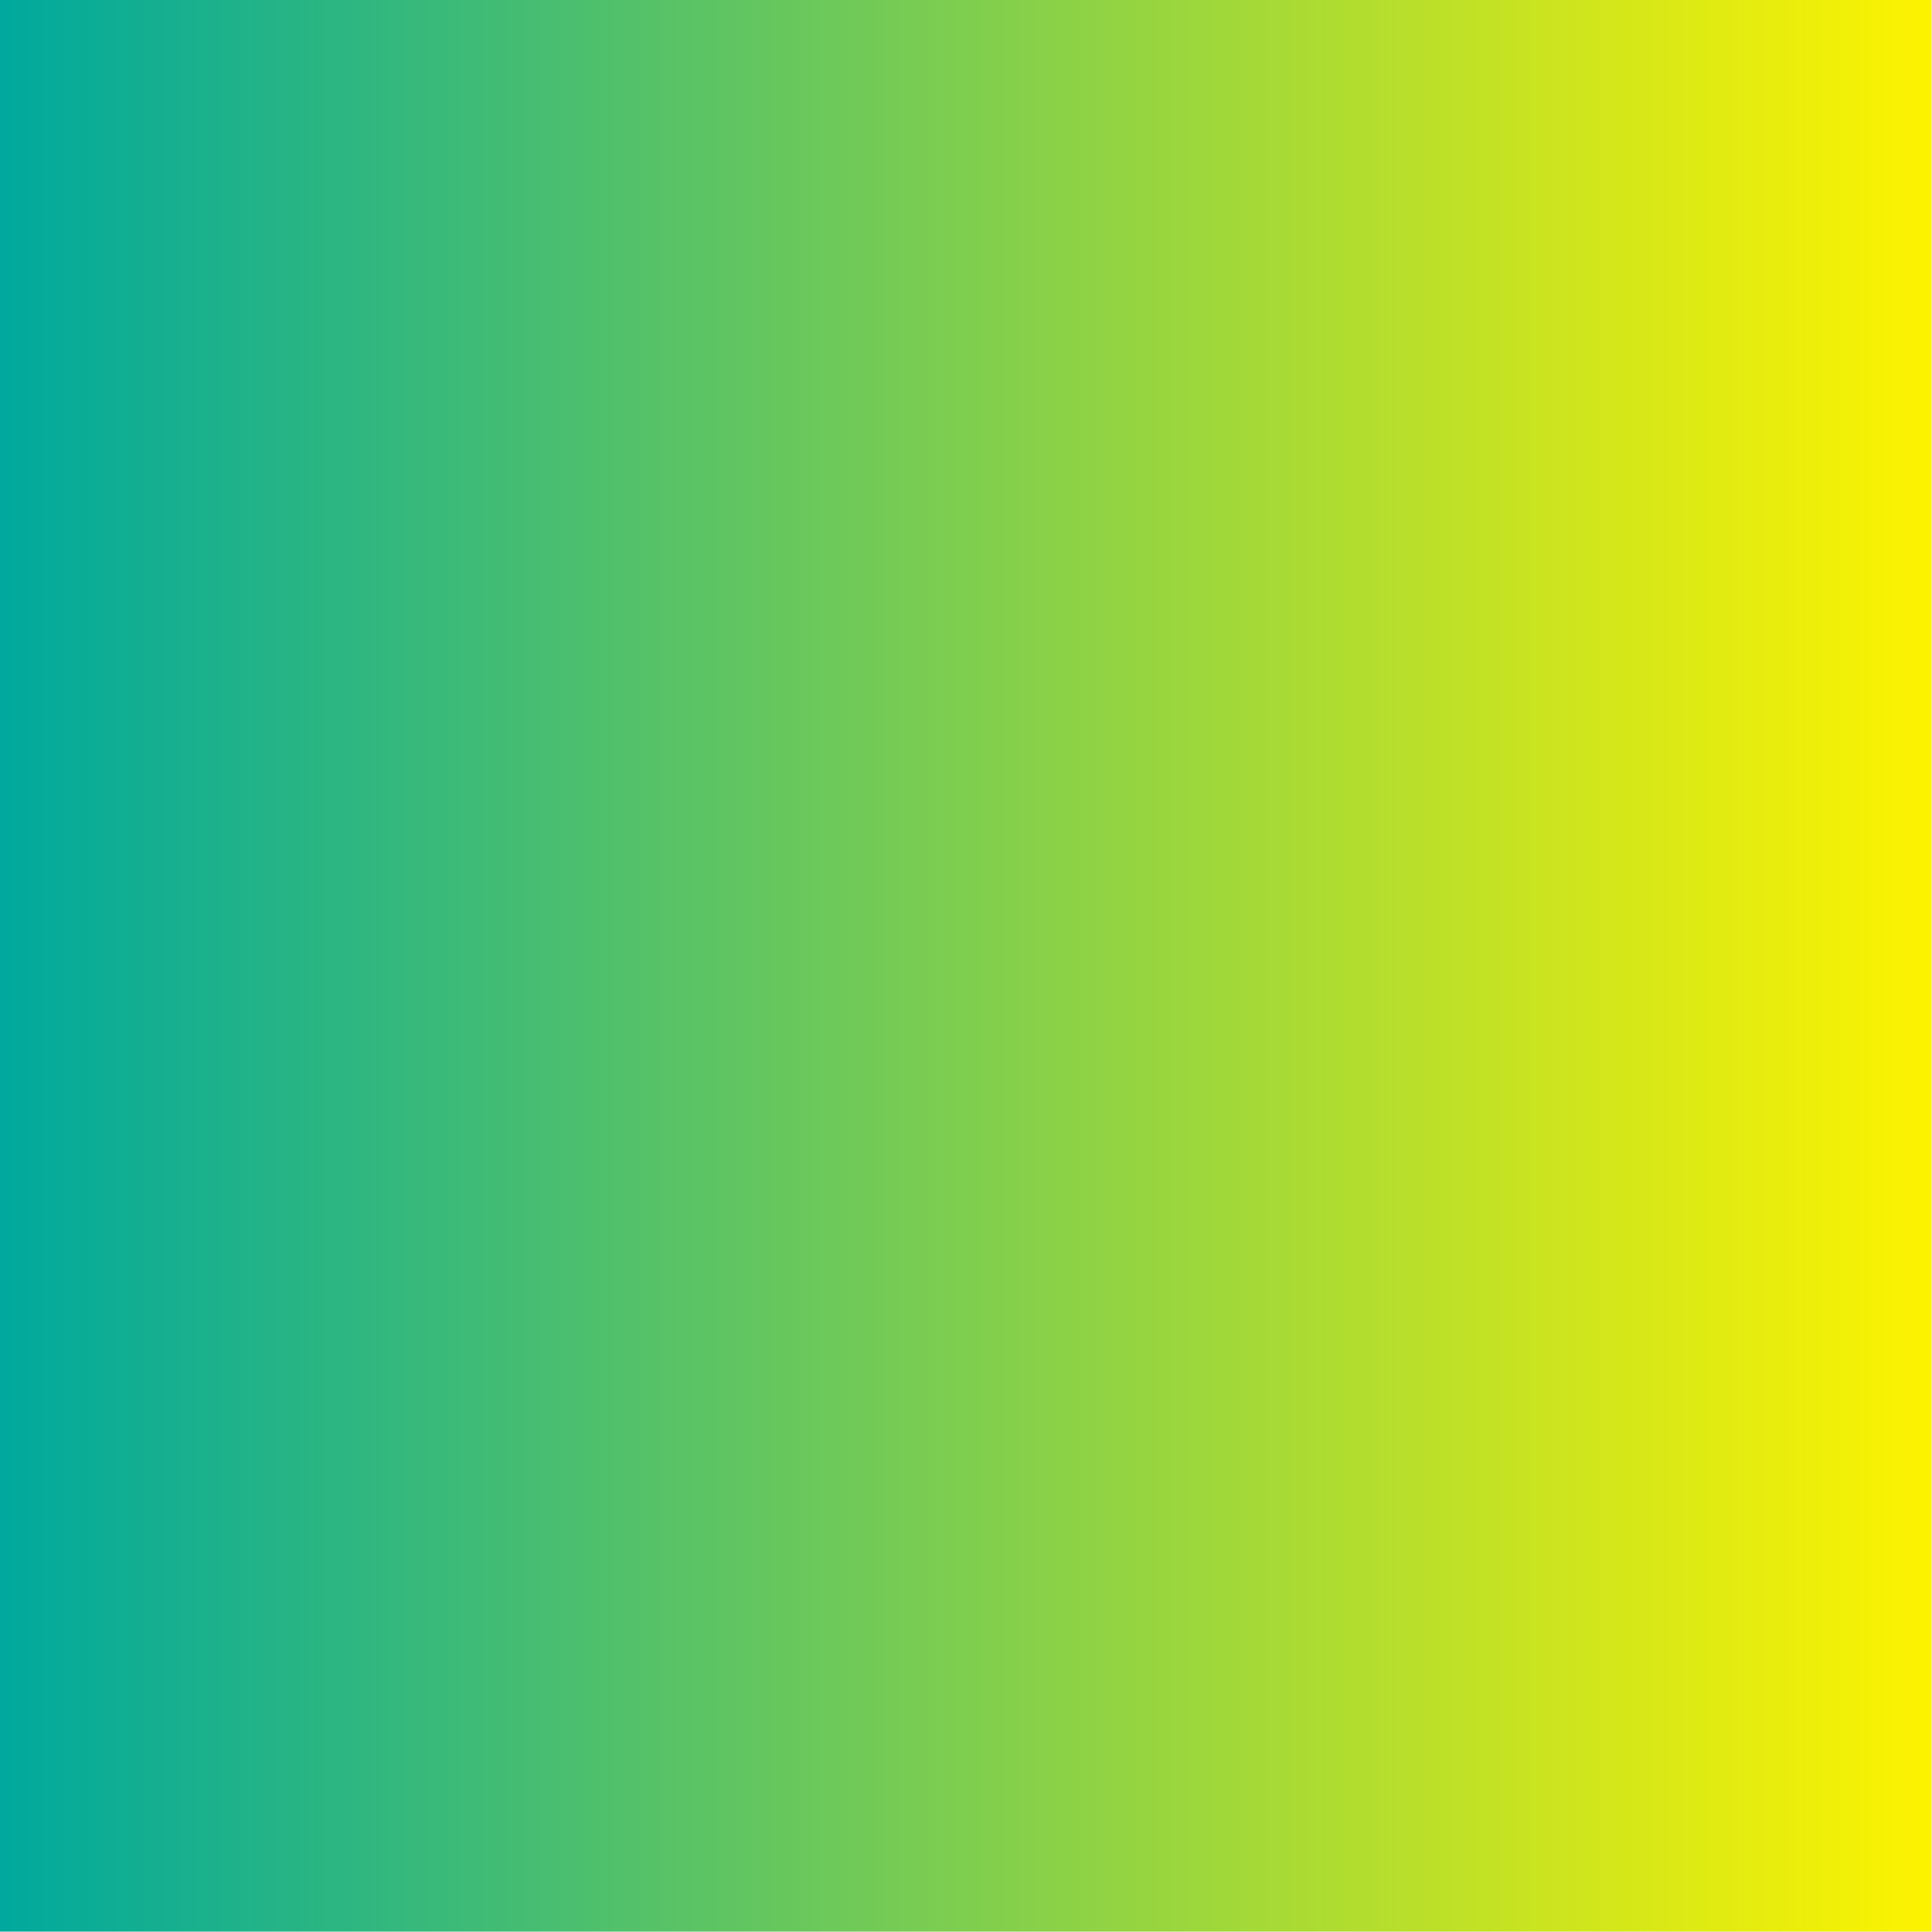
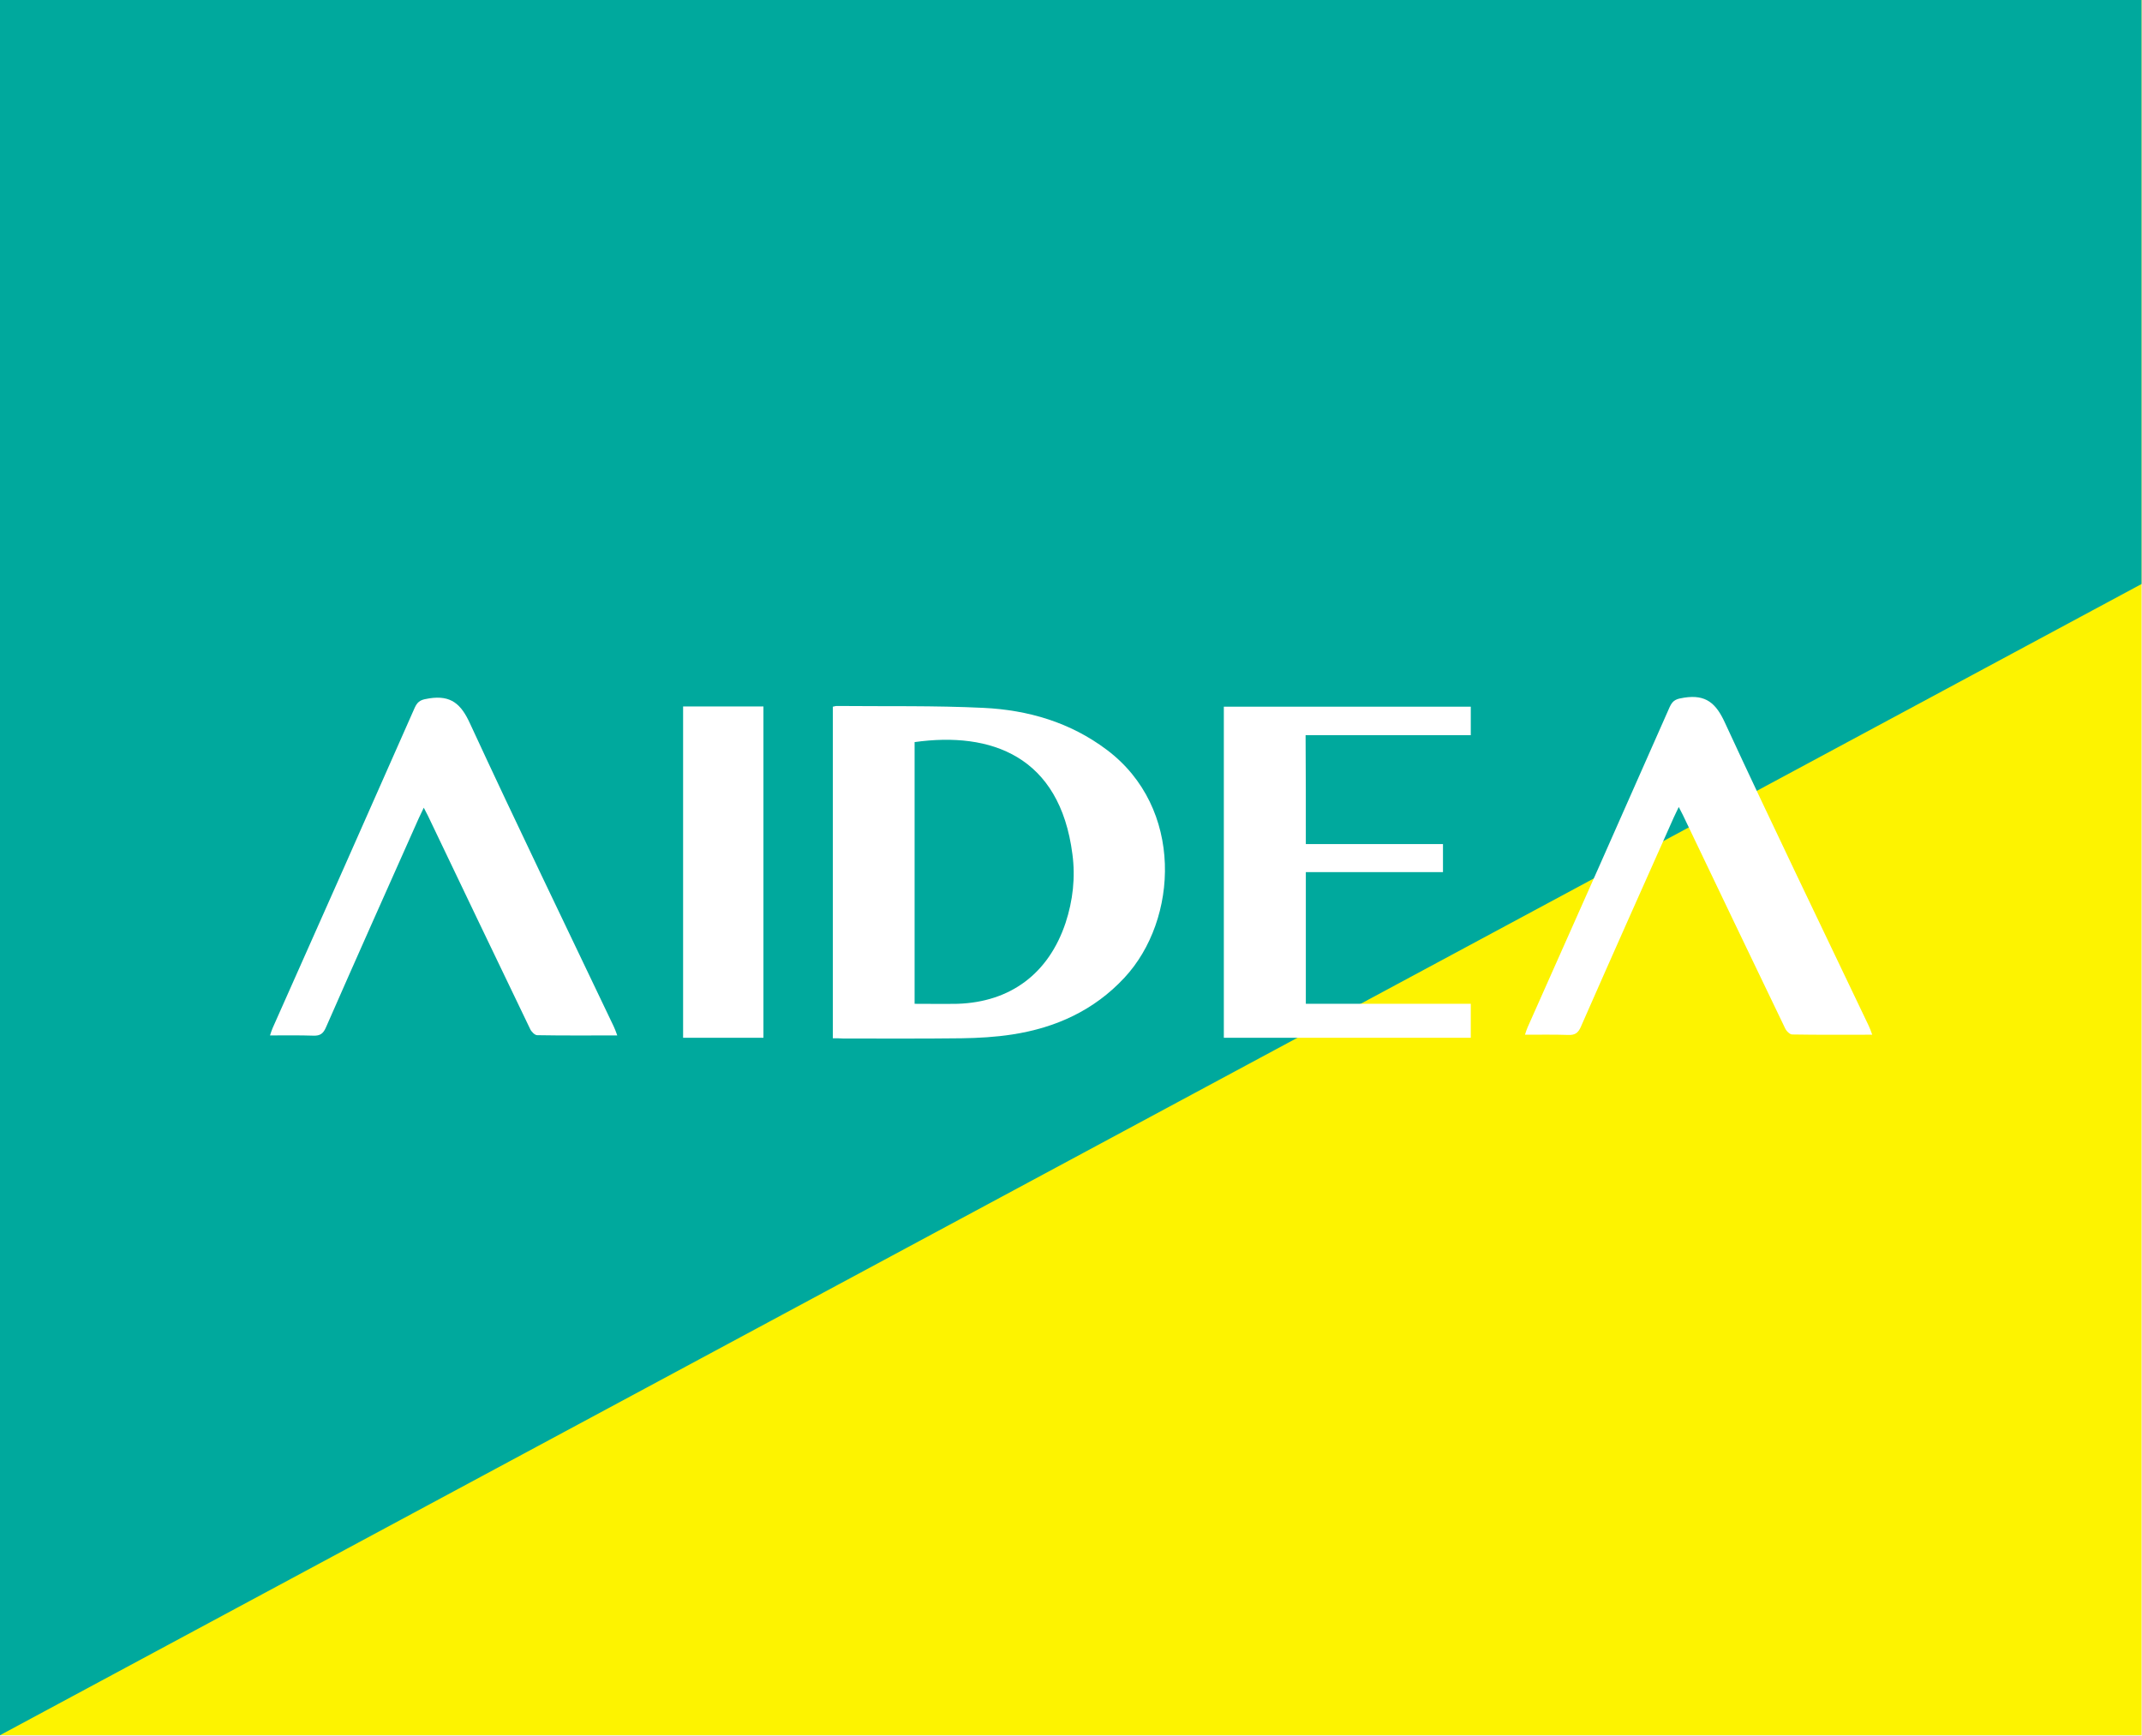
- <svg xmlns="http://www.w3.org/2000/svg" version="1.1" id="Layer_1" x="0px" y="0px" viewBox="0 0 901.2 901" style="enable-background:new 0 0 901.2 901;" xml:space="preserve">
+ <svg xmlns="http://www.w3.org/2000/svg" version="1.1" id="Layer_1" x="0px" y="0px" viewBox="0 0 901.2 730" style="enable-background:new 0 0 901.2 730;" xml:space="preserve">
  <style type="text/css">
- 	.st0{fill:#00A99D;}
- 	.st1{fill:url(#SVGID_1_);}
- 	.st2{fill:#FDF300;}
- 	.st3{fill:#FDDBAB;}
- 	.st4{fill:#FCFD01;}
- 	.st5{fill:#FBFAF9;}
- 	.st6{fill:#1F2525;}
- 	.st7{fill:#313534;}
- 	.st8{fill:#1D1E19;}
- 	.st9{fill:#F3CE94;}
- 	.st10{fill:#F8D196;}
- 	.st11{fill:#F9D39B;}
- 	.st12{fill:#FBF9F6;}
- 	.st13{fill:#FEFEEF;}
- 	.st14{fill:#FDA000;}
- 	.st15{fill:#FCCBA2;}
- 	.st16{fill:#75B403;}
- 	.st17{fill:#FBFBFB;}
- 	.st18{fill:#398C78;}
- 	.st19{fill:#65A008;}
- 	.st20{fill:#9BCD45;}
- 	.st21{fill:#99CB45;}
- 	.st22{fill:#9BCB45;}
- 	.st23{fill:#6AA20C;}
- 	.st24{fill:#66872F;}
- 	.st25{fill:#698D30;}
- 	.st26{fill:#659F08;}
- 	.st27{fill:#6BA911;}
- 	.st28{fill:#678B2F;}
+ 	.st0{fill:#FDF300;}
+ 	.st1{fill:#00A99D;}
+ 	.st2{fill:#FDDBAB;}
+ 	.st3{fill:#FCFD01;}
+ 	.st4{fill:#FBFAF9;}
+ 	.st5{fill:#1F2525;}
+ 	.st6{fill:#313534;}
+ 	.st7{fill:#1D1E19;}
+ 	.st8{fill:#F3CE94;}
+ 	.st9{fill:#F8D196;}
+ 	.st10{fill:#F9D39B;}
+ 	.st11{fill:#FBF9F6;}
+ 	.st12{fill:#FEFEEF;}
+ 	.st13{fill:#FDA000;}
+ 	.st14{fill:#FCCBA2;}
+ 	.st15{fill:#75B403;}
+ 	.st16{fill:#FBFBFB;}
+ 	.st17{fill:#398C78;}
+ 	.st18{fill:#65A008;}
+ 	.st19{fill:#9BCD45;}
+ 	.st20{fill:#99CB45;}
+ 	.st21{fill:#9BCB45;}
+ 	.st22{fill:#6AA20C;}
+ 	.st23{fill:#66872F;}
+ 	.st24{fill:#698D30;}
+ 	.st25{fill:#659F08;}
+ 	.st26{fill:#6BA911;}
+ 	.st27{fill:#678B2F;}
+ 	.st28{fill:#FFFFFF;}
</style>
-   <rect x="-1821.9" y="-1363.7" class="st0" width="901" height="901" />
-   <linearGradient id="SVGID_1_" gradientUnits="userSpaceOnUse" x1="-6.103516e-05" y1="146.5" x2="901" y2="146.5" gradientTransform="matrix(1 0 0 -1 0 597)">
-     <stop offset="0" style="stop-color:#00A99D" />
-     <stop offset="1" style="stop-color:#FDF300" />
-   </linearGradient>
-   <rect x="0" class="st1" width="901" height="901" />
-   <rect y="-1364.2" class="st2" width="901" height="901" />
+   <rect class="st0" width="901" height="730" />
+   <rect x="-1821.9" y="-1449.2" class="st1" width="901" height="901" />
+   <polygon class="st1" points="0,0 901,0 901,245.7 0,730 " />
+   <rect y="-1449.7" class="st0" width="901" height="901" />
  <g>
-     <path d="M-1821.9-724c105.4-7.3,210.8-14.1,316.1-22.1c22.6-1.7,45-3,67.6-2.3c17.8,36.7,28.4,73.9,8.8,113.5   c-0.3,13.2-7.7,16-20,16.9c-111,7.9-221.9,16.4-332.8,25.1c-13.3,1-26.5,3.5-39.7,5.4C-1821.9-633-1821.9-678.5-1821.9-724z" />
-     <path class="st3" d="M-1257.6-580.9c7.7-0.4,15.4-0.8,23.1-1.1c15.3-4.5,30.9-7.4,45.4-14.7c11.9-5.9,24.8-9.3,35.7,3.1   c11.1,10,6.3,18.1-3.7,24.6c-53.4,35.4-112.6,43.1-173.2,28.4c-26.2-6.4-34.2-35.9-44.9-59.3c-8.6-18.7-6.8-43.8-30.6-53.9   c-21.9-26.2-25.4-68.1-7.9-95.8c44-12.7,73.1-1.4,83.1,37.6c10.4,40.9,23.7,78.6,57.7,106.4c5.6,4.6,6.8,14.5,10,22   c3.4,9.2-1.7,14-9,17.6c-9.7,2.4-14.8-8-23.1-8.7c-0.4,0-1-0.1-1.6-0.2c1.7,0.3,3.4,0.7,5.2,1.3   C-1276.1-557.6-1265.8-564.3-1257.6-580.9z" />
-     <path class="st4" d="M-1239.3-763c-30.9-21.9-52.8-48.4-45.4-89.8c7-39.2,36.6-67.8,74.1-71.4c35.8-3.4,68.5,16.2,81,48.7   c13.5,34.9,1.5,75.4-29.7,99.1c-5.7,4.3-12.2,7.5-18.4,11.2c-5.1,6.1-10.6,10.7-19.2,6.7c-11.5-9.5-9.8-21.8-6.5-34   c3.3-12.4,4-22.8-12-25.6c-6.2-0.2-11.4,1.3-13.6,7.9c2.4,17.7,29.3,35.3,0.2,52.9C-1233.5-757-1237.5-758.1-1239.3-763z" />
-     <path class="st5" d="M-1413.6-749.7c2.6,31.9,5.2,63.9,7.9,95.8c2.2,18.9-10.3,19.5-23.7,18.9c-2.9-37.8-5.9-75.6-8.8-113.5   C-1430-748.8-1421.8-749.2-1413.6-749.7z" />
-     <path class="st3" d="M-1210.5-594.8c13-14.8,33.4-19.2,47-33.7c3.5-3.8,13.4-12.5,21.3-6.1c9.1,7.3-0.1,14.5-3.5,21.3   c-2.3,4.5-5.1,8.7-7.7,13C-1173-603.8-1190-580.8-1210.5-594.8z" />
-     <path class="st6" d="M-1188.5-730.4c-7.1,11.3-16.6,24-29.9,19.3c-12.5-4.4-29.5-11-26-31.4   C-1224.7-743.2-1204.3-747.6-1188.5-730.4z" />
-     <path class="st7" d="M-1188.5-730.4c-19.3-0.8-39.1,0.6-55.9-12c0-4-0.1-8-0.1-12.1c20.5,1.2,42-7.6,61.3,6.2   C-1185-742.3-1186.8-736.4-1188.5-730.4z" />
-     <path class="st8" d="M-1183.2-748.3c-21.1,4.4-41.8,5.4-61.3-6.2c1.7-2.8,3.5-5.6,5.2-8.5c4.2,0.2,8.5,0.4,12.7,0.6   c10.3-1.5,20.6-7.9,30.9,0c6-0.9,12-1.8,18.1-2.7C-1176.6-758.6-1179.5-753.3-1183.2-748.3z" />
-     <path class="st9" d="M-1210.5-594.8c19.7,4.5,37-15.3,57.1-5.5c0,2.2,0,4.5,0,6.7c-27.7-0.5-52.7,17.5-81.2,11.6   C-1226.5-586.3-1218.5-590.5-1210.5-594.8z" />
-     <path class="st10" d="M-1274.7-568.6c4-5,7.9-10.1,11.9-15.1c2.1,0.3,3.8,1.2,5.2,2.8c-8.6,28.1-13.9,29.8-37.1,11.9   c1.6-2,3.6-3.4,6.1-4C-1283.2-573.9-1279.7-568.9-1274.7-568.6z" />
-     <path class="st2" d="M-1376.2-861.7c15.3-8.5,24-10.4,38-4.5C-1350.5-858.9-1359.6-859.2-1376.2-861.7z" />
-     <path class="st2" d="M-1085.2-831.6c15.7-6.5,24.7-6,33.6,3.8C-1064.8-819.1-1071.3-830.1-1085.2-831.6z" />
-     <path class="st2" d="M-1064.8-919.3c3.1-11.9,10.2-13.5,20.4-12.9C-1047.2-919.5-1054.3-917.9-1064.8-919.3z" />
-     <path class="st2" d="M-1341.3-781.1c-2.7-1.5-6.8-2.5-7.1-4.2c-1-5.3,3.6-6.7,7.6-7c3.5-0.3,9.1-1.7,9.1,3.6   C-1331.8-786.3-1337.5-783.9-1341.3-781.1z" />
-     <path class="st2" d="M-1143-1035.1c7.1,11.5,0.2,17.7-5.8,27.6C-1155.5-1020.9-1150.3-1027.7-1143-1035.1z" />
-     <path class="st2" d="M-1084.5-1000.4c3.7,13-4.8,17.1-13.3,24.9C-1100.5-990.3-1093.6-995.3-1084.5-1000.4z" />
-     <path class="st2" d="M-1222.8-1011.8c-5.9-9.1-4.8-18-3.8-30.8C-1215.9-1031.3-1217.9-1022.3-1222.8-1011.8z" />
-     <path class="st2" d="M-1326.8-924c-6,0.7-9.5,1.5-13,1.3c-2.7-0.1-6.2-1.6-2.9-5.1c1.9-2,5.3-3.7,7.9-3.4   C-1332.7-931-1330.8-927.9-1326.8-924z" />
-     <path class="st2" d="M-1296.4-1001.8c-5.4-1.5-7.9-5.9-8.6-10.8c-0.5-3.5,3.3-5.3,5.8-3.6c3.1,2.1,5.7,5.5,7.4,8.9   C-1289.6-1003.3-1293.2-1002.5-1296.4-1001.8z" />
-     <path class="st11" d="M-1288.9-568.9c-1.9,0-3.8,0-5.7-0.1c-11.7-2-20.4-7.9-25.6-19.7c10.5-3.4,16,8.4,25.1,7.3   C-1290.1-578.7-1285-576-1288.9-568.9z" />
-     <path class="st12" d="M-1288.9-568.9c-2.1-4.2-4.1-8.3-6.2-12.5c15.1-9,19.2-0.3,20.4,12.8   C-1279.6-562.9-1284.2-567.8-1288.9-568.9z" />
-     <path class="st2" d="M-1195.7-762.4c-10.3,8.4-20.6,10.2-30.9,0c3.1-21.3-15.7-34.9-18.9-54c5.4-16.8,22.1-3.2,30.6-11.5   c38.8,4.3,38.5,4.2,24.3,39C-1193.9-780.8-1194-771.3-1195.7-762.4z" />
-     <path class="st13" d="M-1268.2-818.3c-10.4-36.1-0.4-58.3,20.8-75.5c19.3-15.6,41.6-21.5,66.1-11.9c6.5,2.6,15,5.1,12.8,13.8   c-1.9,7.4-10,4.9-15.9,4.8C-1237.9-888-1253-876.7-1268.2-818.3z" />
-     <path class="st14" d="M-1214.8-827.9c-1.8,8.2,2.8,26.6-14.8,8.9c-5.7-5.7-10.7,0.8-15.8,2.6   C-1240.3-833.8-1226.9-829.1-1214.8-827.9z" />
+     <path d="M-1821.9-809.5c105.4-7.3,210.8-14.1,316.1-22.1c22.6-1.7,45-3,67.6-2.3c17.8,36.7,28.4,73.9,8.8,113.5   c-0.3,13.2-7.7,16-20,16.9c-111,7.9-221.9,16.4-332.8,25.1c-13.3,1-26.5,3.5-39.7,5.4C-1821.9-718.5-1821.9-764-1821.9-809.5z" />
+     <path class="st2" d="M-1257.6-666.4c7.7-0.4,15.4-0.8,23.1-1.1c15.3-4.5,30.9-7.4,45.4-14.7c11.9-5.9,24.8-9.3,35.7,3.1   c11.1,10,6.3,18.1-3.7,24.6c-53.4,35.4-112.6,43.1-173.2,28.4c-26.2-6.4-34.2-35.9-44.9-59.3c-8.6-18.7-6.8-43.8-30.6-53.9   c-21.9-26.2-25.4-68.1-7.9-95.8c44-12.7,73.1-1.4,83.1,37.6c10.4,40.9,23.7,78.6,57.7,106.4c5.6,4.6,6.8,14.5,10,22   c3.4,9.2-1.7,14-9,17.6c-9.7,2.4-14.8-8-23.1-8.7c-0.4,0-1-0.1-1.6-0.2c1.7,0.3,3.4,0.7,5.2,1.3   C-1276.1-643.1-1265.8-649.8-1257.6-666.4z" />
+     <path class="st3" d="M-1239.3-848.5c-30.9-21.9-52.8-48.4-45.4-89.8c7-39.2,36.6-67.8,74.1-71.4c35.8-3.4,68.5,16.2,81,48.7   c13.5,34.9,1.5,75.4-29.7,99.1c-5.7,4.3-12.2,7.5-18.4,11.2c-5.1,6.1-10.6,10.7-19.2,6.7c-11.5-9.5-9.8-21.8-6.5-34   c3.3-12.4,4-22.8-12-25.6c-6.2-0.2-11.4,1.3-13.6,7.9c2.4,17.7,29.3,35.3,0.2,52.9C-1233.5-842.5-1237.5-843.6-1239.3-848.5z" />
+     <path class="st4" d="M-1413.6-835.2c2.6,31.9,5.2,63.9,7.9,95.8c2.2,18.9-10.3,19.5-23.7,18.9c-2.9-37.8-5.9-75.6-8.8-113.5   C-1430-834.3-1421.8-834.7-1413.6-835.2z" />
+     <path class="st2" d="M-1210.5-680.3c13-14.8,33.4-19.2,47-33.7c3.5-3.8,13.4-12.5,21.3-6.1c9.1,7.3-0.1,14.5-3.5,21.3   c-2.3,4.5-5.1,8.7-7.7,13C-1173-689.3-1190-666.3-1210.5-680.3z" />
+     <path class="st5" d="M-1188.5-815.9c-7.1,11.3-16.6,24-29.9,19.3c-12.5-4.4-29.5-11-26-31.4   C-1224.7-828.7-1204.3-833.1-1188.5-815.9z" />
+     <path class="st6" d="M-1188.5-815.9c-19.3-0.8-39.1,0.6-55.9-12c0-4-0.1-8-0.1-12.1c20.5,1.2,42-7.6,61.3,6.2   C-1185-827.8-1186.8-821.9-1188.5-815.9z" />
+     <path class="st7" d="M-1183.2-833.8c-21.1,4.4-41.8,5.4-61.3-6.2c1.7-2.8,3.5-5.6,5.2-8.5c4.2,0.2,8.5,0.4,12.7,0.6   c10.3-1.5,20.6-7.9,30.9,0c6-0.9,12-1.8,18.1-2.7C-1176.6-844.1-1179.5-838.8-1183.2-833.8z" />
+     <path class="st8" d="M-1210.5-680.3c19.7,4.5,37-15.3,57.1-5.5c0,2.2,0,4.5,0,6.7c-27.7-0.5-52.7,17.5-81.2,11.6   C-1226.5-671.8-1218.5-676-1210.5-680.3z" />
+     <path class="st9" d="M-1274.7-654.1c4-5,7.9-10.1,11.9-15.1c2.1,0.3,3.8,1.2,5.2,2.8c-8.6,28.1-13.9,29.8-37.1,11.9   c1.6-2,3.6-3.4,6.1-4C-1283.2-659.4-1279.7-654.4-1274.7-654.1z" />
+     <path class="st0" d="M-1376.2-947.2c15.3-8.5,24-10.4,38-4.5C-1350.5-944.4-1359.6-944.7-1376.2-947.2z" />
+     <path class="st0" d="M-1085.2-917.1c15.7-6.5,24.7-6,33.6,3.8C-1064.8-904.6-1071.3-915.6-1085.2-917.1z" />
+     <path class="st0" d="M-1064.8-1004.8c3.1-11.9,10.2-13.5,20.4-12.9C-1047.2-1005-1054.3-1003.4-1064.8-1004.8z" />
+     <path class="st0" d="M-1341.3-866.6c-2.7-1.5-6.8-2.5-7.1-4.2c-1-5.3,3.6-6.7,7.6-7c3.5-0.3,9.1-1.7,9.1,3.6   C-1331.8-871.8-1337.5-869.4-1341.3-866.6z" />
+     <path class="st0" d="M-1143-1120.6c7.1,11.5,0.2,17.7-5.8,27.6C-1155.5-1106.4-1150.3-1113.2-1143-1120.6z" />
+     <path class="st0" d="M-1084.5-1085.9c3.7,13-4.8,17.1-13.3,24.9C-1100.5-1075.8-1093.6-1080.8-1084.5-1085.9z" />
+     <path class="st0" d="M-1222.8-1097.3c-5.9-9.1-4.8-18-3.8-30.8C-1215.9-1116.8-1217.9-1107.8-1222.8-1097.3z" />
+     <path class="st0" d="M-1326.8-1009.5c-6,0.7-9.5,1.5-13,1.3c-2.7-0.1-6.2-1.6-2.9-5.1c1.9-2,5.3-3.7,7.9-3.4   C-1332.7-1016.5-1330.8-1013.4-1326.8-1009.5z" />
+     <path class="st0" d="M-1296.4-1087.3c-5.4-1.5-7.9-5.9-8.6-10.8c-0.5-3.5,3.3-5.3,5.8-3.6c3.1,2.1,5.7,5.5,7.4,8.9   C-1289.6-1088.8-1293.2-1088-1296.4-1087.3z" />
+     <path class="st10" d="M-1288.9-654.4c-1.9,0-3.8,0-5.7-0.1c-11.7-2-20.4-7.9-25.6-19.7c10.5-3.4,16,8.4,25.1,7.3   C-1290.1-664.2-1285-661.5-1288.9-654.4z" />
+     <path class="st11" d="M-1288.9-654.4c-2.1-4.2-4.1-8.3-6.2-12.5c15.1-9,19.2-0.3,20.4,12.8   C-1279.6-648.4-1284.2-653.3-1288.9-654.4z" />
+     <path class="st0" d="M-1195.7-847.9c-10.3,8.4-20.6,10.2-30.9,0c3.1-21.3-15.7-34.9-18.9-54c5.4-16.8,22.1-3.2,30.6-11.5   c38.8,4.3,38.5,4.2,24.3,39C-1193.9-866.3-1194-856.8-1195.7-847.9z" />
+     <path class="st12" d="M-1268.2-903.8c-10.4-36.1-0.4-58.3,20.8-75.5c19.3-15.6,41.6-21.5,66.1-11.9c6.5,2.6,15,5.1,12.8,13.8   c-1.9,7.4-10,4.9-15.9,4.8C-1237.9-973.5-1253-962.2-1268.2-903.8z" />
+     <path class="st13" d="M-1214.8-913.4c-1.8,8.2,2.8,26.6-14.8,8.9c-5.7-5.7-10.7,0.8-15.8,2.6   C-1240.3-919.3-1226.9-914.6-1214.8-913.4z" />
  </g>
  <g>
-     <path d="M563.3-730.4c3.1-21.1,21.8-15.9,34.1-18.3c101.1-19.4,202.5-37.7,303.8-56.3c0,51.7,0,103.4,0,155   c-95.9,16.9-192,32.5-287.5,51.7c-24.2,4.9-29.5-3.5-32.3-22.5C556.2-643.5,547.1-698.4,563.3-730.4z" />
-     <path class="st15" d="M405.3-727.9c22.4,10,45,19.7,67.1,30.2c18.4,8.7,35,8.2,50.1-6.5c2.8-0.7,5.7-2.9,8.5-0.3   c17.9,16.5,23,64.4,9.4,87.1c-38.9,15.2-78,23.6-119,6.8c-21.4-8.8-24.8,12.2-33.5,23.2c-11.5,14.5-14.2,39.9-43.5,30.7   c-4.5-1.4-12.3,13.3-20,3.2c-5.5-7.1,0-15.7,2.7-23.2c3.4-9.6,7.2-19,10.8-28.5c-0.1-3.4,5.8-7.9-1.7-10.1   c-5.2,8.7-10,17.7-15.8,26c-7.1,10.2-11,29.3-27.8,22.2c-18.9-8-3-22.6-1.1-34.4c-3.4-6.8-1.2-13.8-0.4-20.7   c1.3-11.6,12.9-19.5,11.3-31.8c-12.3,2.8-14.7,19.9-28.8,19.3c-4.7,0.7-9.4,1.4-14.2,0.3c-16.7-2.4-24.7-10.4-18.3-27.8   c3.8-7.3,9.8-13.1,13.4-20.4c12.4-17.7,34.4-21.7,49.7-35.3c27.1-11.7,53.7-25.7,84.9-20.9C394.9-735.7,402.1-734.8,405.3-727.9z" />
-     <path class="st16" d="M405.3-727.9c-6.3-1.2-12.6-2.4-19-3.6c-5.4-2.9-12.9-4.5-15.6-9.4c-17.3-31.3-38.8-20.2-61-7.2   c-22.9,13.5-51.8,13.1-73,30.7c-5.2,2.4-10.4,5.1-15.6,7.4c-2.7,0.9-5.5,1.8-8.1,2.8c-34.1,13.8-64,36.1-98.7,48.7   c-11.2,4.1-14.6,13.7-9.7,25.2c1.2,2.8,2.5,5.6,3.7,8.5c27.5,64.8,27.6,65,90.8,33.9c19.4-9.5,40.4-14.7,59.9-23.8   c6.9-1.6,13.6-3.9,20.2-6.4c7-1,14.1-3.4,20.4,2c0.3,7.1-3.5,12.4-7.9,17.4c-48.9,21.9-98.2,43-146.5,66.1   c-17,8.1-24.8,6.8-32.2-11.5c-13.6-33.4-29.1-66-45.1-98.4c-7.3-14.8-7.4-23.1,9.8-30.8C168-716.8,257.9-758,347.6-799.9   c17-7.9,26.2-6,32.8,12.1C387.7-767.3,396.9-747.8,405.3-727.9z" />
-     <path class="st17" d="M540.5-617.4c-6.9-28.8-6.4-59-17.9-86.8c-3-34.6,23.6-23.1,40.8-26.1c6,36.5,12.1,73,18.2,109.6   C570.8-600.3,553.2-598.8,540.5-617.4z" />
-     <path class="st18" d="M336.3-615.4c-0.4-6.8,5.9-15.6,8.3-12.8c6.7,8.1-1.3,16-6.6,22.9C337.4-608.7,336.8-612.1,336.3-615.4z" />
-     <path class="st19" d="M231.7-725.1c33.1-23,72.5-33.1,107.5-52.4c12.8-7,23.2-5,29.4,10.3c5,12.3,11.8,23.9,17.8,35.8   c-26.7,8.9-53.5,17.7-80.2,26.6C278.1-699.9,254.9-712.4,231.7-725.1z" />
-     <path class="st20" d="M214-718c1.9,0.1,3.7,0.1,5.6,0.1c5.4-2.4,8.1,0.7,10.4,4.8c2.3,5.9,0.1,11.4-1.3,17   c-6.8,20.5,16.3,21.5,22,33.8c-7,13.2-3.9,20.2,11.9,19.3c2.9,7.8,7.2,14.6,13.4,20.2c1.3,2.8,1.4,5.6,0.5,8.6   c-7.5,5.8-17,7-25.4,10.7c-39.3,2.6-59.1-9.4-70.7-42.8C169.4-678.4,176.1-692.7,214-718z" />
-     <path class="st21" d="M225.3-712.7c-1.9-1.8-3.8-3.5-5.7-5.3c4-2.4,8-4.7,12.1-7.1c28.1-5.3,51.1,8.2,74.5,20.2   c-14.7,10-29.4,20.1-44.1,30.1c-16.9,8.8-32.2,10.9-41.7-10.3C216.8-695.2,233.8-701.7,225.3-712.7z" />
-     <path class="st22" d="M276.2-644c6.1-13,17.3-19.4,30.1-24.1c10.7,25-4.2,39-22.3,51.6c-3.4,0.8-6.4-0.1-9-2.5l0.1,0.1   C268.3-627.6,267.7-636,276.2-644z" />
-     <path class="st23" d="M281.3-618.2c17-12.3,25.9-28.7,24.9-50c7.9-6.2,15.4-13.4,30.2-12.1c-12.9,21.3-24.9,41.3-37,61.2   c-6.1,2-12.2,4.1-18.2,6.1c-1.8-1.2-2.4-2.4-1.8-3.6C280.1-617.6,280.7-618.2,281.3-618.2z" />
-     <path class="st24" d="M225.8-692.8c3.3,23.7,22.5,15.4,36.2,18c-3.8,4.2-7.5,8.3-11.3,12.5c-35.7-4.4-40-9.6-30.9-36.9   C225.1-700.1,228.2-699.1,225.8-692.8z" />
-     <path class="st25" d="M276.2-644c-0.4,8.4-0.7,16.7-1.1,25.1c-6-1.4-11.9-3.4-18-4.1c-4.8-0.6-9.8,0.4-16.8,0.8   c3.5-13.6,17.5-12.2,22.3-20.7C267.2-643.3,271.7-643.7,276.2-644z" />
-     <path class="st26" d="M214-718c-43.6,53.3-26.2,99.5,41.8,111.1c2.4-2.3,4.7-2.3,6.8,0.4c-38.1,18-76.5,35.6-114.2,54.3   c-15.2,7.6-22.6,2.3-28.6-11.4c-10.3-23.6-21-47-31.9-70.3c-6.8-14.5-5.2-26,10.5-33C136.9-684.1,175.5-701,214-718z" />
-     <path class="st27" d="M262.6-606.5c-2.3-0.1-4.6-0.3-6.8-0.4c6.4-4,12.8-8,19.2-12.1c2.1,0.3,4.2,0.6,6.3,0.9   c0,1.8-0.1,3.5-0.1,5.3C276.1-607.7,269.5-606.7,262.6-606.5z" />
-     <path class="st28" d="M225.8-692.8c-2-2.1-4-4.3-6-6.4c1.8-4.5,3.6-9,5.4-13.5c6.2,2.3,17.3-3.2,18.1,5.2S231.6-698.2,225.8-692.8z   " />
+     <path d="M563.3-815.9c3.1-21.1,21.8-15.9,34.1-18.3c101.1-19.4,202.5-37.7,303.8-56.3c0,51.7,0,103.4,0,155   c-95.9,16.9-192,32.5-287.5,51.7c-24.2,4.9-29.5-3.5-32.3-22.5C556.2-729,547.1-783.9,563.3-815.9z" />
+     <path class="st14" d="M405.3-813.4c22.4,10,45,19.7,67.1,30.2c18.4,8.7,35,8.2,50.1-6.5c2.8-0.7,5.7-2.9,8.5-0.3   c17.9,16.5,23,64.4,9.4,87.1c-38.9,15.2-78,23.6-119,6.8c-21.4-8.8-24.8,12.2-33.5,23.2c-11.5,14.5-14.2,39.9-43.5,30.7   c-4.5-1.4-12.3,13.3-20,3.2c-5.5-7.1,0-15.7,2.7-23.2c3.4-9.6,7.2-19,10.8-28.5c-0.1-3.4,5.8-7.9-1.7-10.1   c-5.2,8.7-10,17.7-15.8,26c-7.1,10.2-11,29.3-27.8,22.2c-18.9-8-3-22.6-1.1-34.4c-3.4-6.8-1.2-13.8-0.4-20.7   c1.3-11.6,12.9-19.5,11.3-31.8c-12.3,2.8-14.7,19.9-28.8,19.3c-4.7,0.7-9.4,1.4-14.2,0.3c-16.7-2.4-24.7-10.4-18.3-27.8   c3.8-7.3,9.8-13.1,13.4-20.4c12.4-17.7,34.4-21.7,49.7-35.3c27.1-11.7,53.7-25.7,84.9-20.9C394.9-821.2,402.1-820.3,405.3-813.4z" />
+     <path class="st15" d="M405.3-813.4c-6.3-1.2-12.6-2.4-19-3.6c-5.4-2.9-12.9-4.5-15.6-9.4c-17.3-31.3-38.8-20.2-61-7.2   c-22.9,13.5-51.8,13.1-73,30.7c-5.2,2.4-10.4,5.1-15.6,7.4c-2.7,0.9-5.5,1.8-8.1,2.8c-34.1,13.8-64,36.1-98.7,48.7   c-11.2,4.1-14.6,13.7-9.7,25.2c1.2,2.8,2.5,5.6,3.7,8.5c27.5,64.8,27.6,65,90.8,33.9c19.4-9.5,40.4-14.7,59.9-23.8   c6.9-1.6,13.6-3.9,20.2-6.4c7-1,14.1-3.4,20.4,2c0.3,7.1-3.5,12.4-7.9,17.4c-48.9,21.9-98.2,43-146.5,66.1   c-17,8.1-24.8,6.8-32.2-11.5c-13.6-33.4-29.1-66-45.1-98.4c-7.3-14.8-7.4-23.1,9.8-30.8c90.3-40.5,180.2-81.7,269.9-123.6   c17-7.9,26.2-6,32.8,12.1C387.7-852.8,396.9-833.3,405.3-813.4z" />
+     <path class="st16" d="M540.5-702.9c-6.9-28.8-6.4-59-17.9-86.8c-3-34.6,23.6-23.1,40.8-26.1c6,36.5,12.1,73,18.2,109.6   C570.8-685.8,553.2-684.3,540.5-702.9z" />
+     <path class="st17" d="M336.3-700.9c-0.4-6.8,5.9-15.6,8.3-12.8c6.7,8.1-1.3,16-6.6,22.9C337.4-694.2,336.8-697.6,336.3-700.9z" />
+     <path class="st18" d="M231.7-810.6c33.1-23,72.5-33.1,107.5-52.4c12.8-7,23.2-5,29.4,10.3c5,12.3,11.8,23.9,17.8,35.8   c-26.7,8.9-53.5,17.7-80.2,26.6C278.1-785.4,254.9-797.9,231.7-810.6z" />
+     <path class="st19" d="M214-803.5c1.9,0.1,3.7,0.1,5.6,0.1c5.4-2.4,8.1,0.7,10.4,4.8c2.3,5.9,0.1,11.4-1.3,17   c-6.8,20.5,16.3,21.5,22,33.8c-7,13.2-3.9,20.2,11.9,19.3c2.9,7.8,7.2,14.6,13.4,20.2c1.3,2.8,1.4,5.6,0.5,8.6   c-7.5,5.8-17,7-25.4,10.7c-39.3,2.6-59.1-9.4-70.7-42.8C169.4-763.9,176.1-778.2,214-803.5z" />
+     <path class="st20" d="M225.3-798.2c-1.9-1.8-3.8-3.5-5.7-5.3c4-2.4,8-4.7,12.1-7.1c28.1-5.3,51.1,8.2,74.5,20.2   c-14.7,10-29.4,20.1-44.1,30.1c-16.9,8.8-32.2,10.9-41.7-10.3C216.8-780.7,233.8-787.2,225.3-798.2z" />
+     <path class="st21" d="M276.2-729.5c6.1-13,17.3-19.4,30.1-24.1c10.7,25-4.2,39-22.3,51.6c-3.4,0.8-6.4-0.1-9-2.5l0.1,0.1   C268.3-713.1,267.7-721.5,276.2-729.5z" />
+     <path class="st22" d="M281.3-703.7c17-12.3,25.9-28.7,24.9-50c7.9-6.2,15.4-13.4,30.2-12.1c-12.9,21.3-24.9,41.3-37,61.2   c-6.1,2-12.2,4.1-18.2,6.1c-1.8-1.2-2.4-2.4-1.8-3.6C280.1-703.1,280.7-703.7,281.3-703.7z" />
+     <path class="st23" d="M225.8-778.3c3.3,23.7,22.5,15.4,36.2,18c-3.8,4.2-7.5,8.3-11.3,12.5c-35.7-4.4-40-9.6-30.9-36.9   C225.1-785.6,228.2-784.6,225.8-778.3z" />
+     <path class="st24" d="M276.2-729.5c-0.4,8.4-0.7,16.7-1.1,25.1c-6-1.4-11.9-3.4-18-4.1c-4.8-0.6-9.8,0.4-16.8,0.8   c3.5-13.6,17.5-12.2,22.3-20.7C267.2-728.8,271.7-729.2,276.2-729.5z" />
+     <path class="st25" d="M214-803.5c-43.6,53.3-26.2,99.5,41.8,111.1c2.4-2.3,4.7-2.3,6.8,0.4c-38.1,18-76.5,35.6-114.2,54.3   c-15.2,7.6-22.6,2.3-28.6-11.4c-10.3-23.6-21-47-31.9-70.3c-6.8-14.5-5.2-26,10.5-33C136.9-769.6,175.5-786.5,214-803.5z" />
+     <path class="st26" d="M262.6-692c-2.3-0.1-4.6-0.3-6.8-0.4c6.4-4,12.8-8,19.2-12.1c2.1,0.3,4.2,0.6,6.3,0.9c0,1.8-0.1,3.5-0.1,5.3   C276.1-693.2,269.5-692.2,262.6-692z" />
+     <path class="st27" d="M225.8-778.3c-2-2.1-4-4.3-6-6.4c1.8-4.5,3.6-9,5.4-13.5c6.2,2.3,17.3-3.2,18.1,5.2S231.6-783.7,225.8-778.3z   " />
+   </g>
+   <g>
+     <path class="st28" d="M350.4,436.8c0-46.7,0-93.1,0-139.5c0.7-0.1,1.1-0.3,1.6-0.3c20.6,0.2,41.3-0.2,61.8,0.8   c18.8,0.9,36.5,6.1,51.8,17.6c32.6,24.4,30.2,71.5,7.5,95.9c-12.8,13.8-29,21.1-47.2,23.9c-7.1,1.1-14.3,1.5-21.4,1.6   c-16.6,0.2-33.2,0.1-49.7,0.1C353.4,436.8,352,436.8,350.4,436.8z M384.8,422.3c6.3,0,12.2,0.1,18,0c22.4-0.7,38.4-12.8,45.5-34   c3.1-9.4,4.2-19.2,2.9-28.9c-5.3-41.4-34.3-51.7-66.4-47.2C384.8,348.7,384.8,385.3,384.8,422.3z" />
+     <path class="st28" d="M549.4,355.1c19.4,0,38.5,0,57.7,0c0,4.1,0,7.7,0,11.8c-19.2,0-38.3,0-57.7,0c0,18.6,0,36.7,0,55.4   c23.1,0,46.1,0,69.4,0c0,4.9,0,9.5,0,14.3c-34.5,0-69.1,0-103.9,0c0-46.4,0-92.7,0-139.3c34.6,0,69.2,0,103.9,0c0,3.9,0,7.7,0,12   c-23.2,0-46.2,0-69.5,0C549.4,324.6,549.4,339.6,549.4,355.1z" />
+     <path class="st28" d="M787.7,435.3c-11.5,0-22.6,0.1-33.7-0.1c-1,0-2.5-1.5-3-2.7c-14.4-29.9-28.7-59.8-43-89.7   c-0.4-0.9-1-1.8-1.7-3.3c-0.8,1.8-1.5,3-2.1,4.4c-13.1,29.4-26.2,58.7-39.1,88.1c-1.1,2.5-2.4,3.5-5.2,3.4c-6-0.2-12-0.1-18.3-0.1   c0.4-1.2,0.7-2.2,1.1-3.1c20-44.9,40-89.9,59.8-134.8c1.4-3.1,3.1-3.4,6.1-3.9c9.1-1.4,13.4,2.3,17.2,10.7   c19.7,42.6,40.2,84.9,60.4,127.3C786.7,432.5,787.1,433.7,787.7,435.3z" />
+     <path class="st28" d="M287.4,297.2c11.3,0,22.5,0,33.8,0c0,46.5,0,92.8,0,139.4c-11.2,0-22.4,0-33.8,0   C287.4,390.3,287.4,344,287.4,297.2z" />
+     <path class="st28" d="M259.7,435.6c-11.5,0-22.6,0.1-33.7-0.1c-1,0-2.5-1.5-3-2.7c-14.4-29.9-28.7-59.8-43-89.7   c-0.4-0.9-1-1.8-1.7-3.3c-0.8,1.8-1.5,3-2.1,4.4c-13.1,29.4-26.2,58.7-39.1,88.1c-1.1,2.5-2.4,3.5-5.2,3.4c-6-0.2-12-0.1-18.3-0.1   c0.4-1.2,0.7-2.2,1.1-3.1c20-44.9,40-89.9,59.8-134.8c1.4-3.1,3.1-3.4,6.1-3.9c9.1-1.4,13.4,2.3,17.2,10.7   c19.7,42.6,40.2,84.9,60.4,127.3C258.7,432.8,259.1,434,259.7,435.6z" />
  </g>
</svg>
